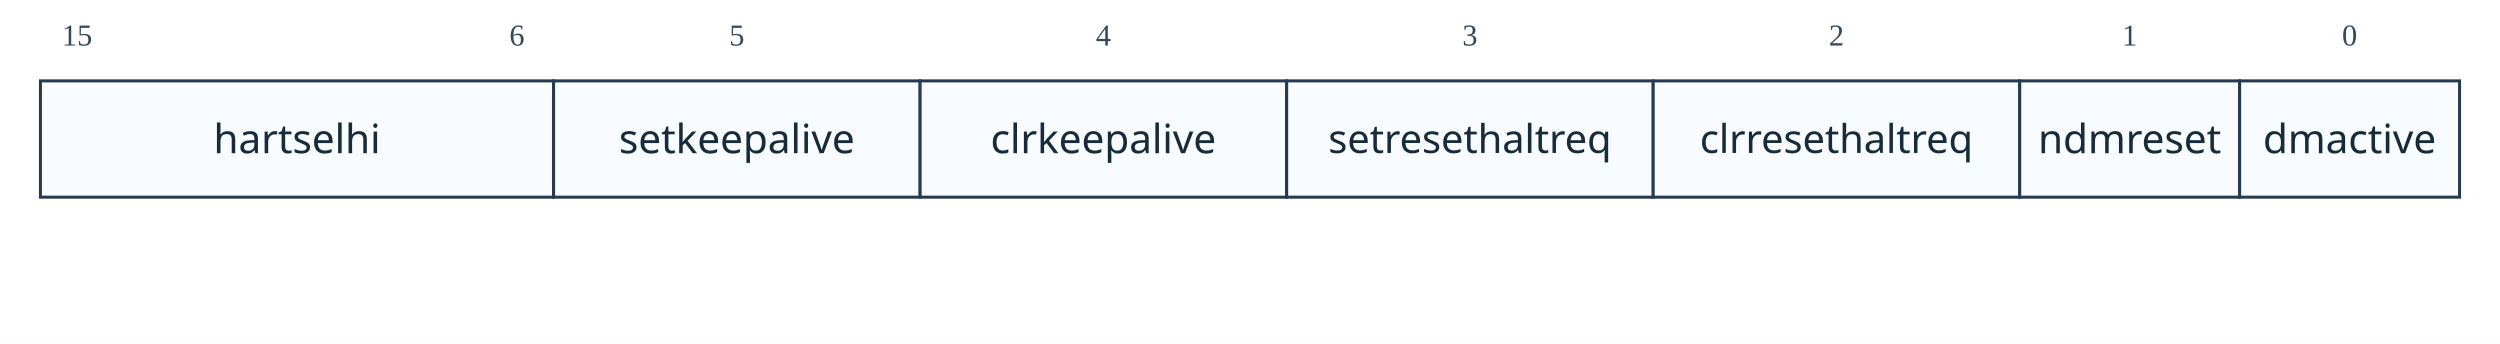
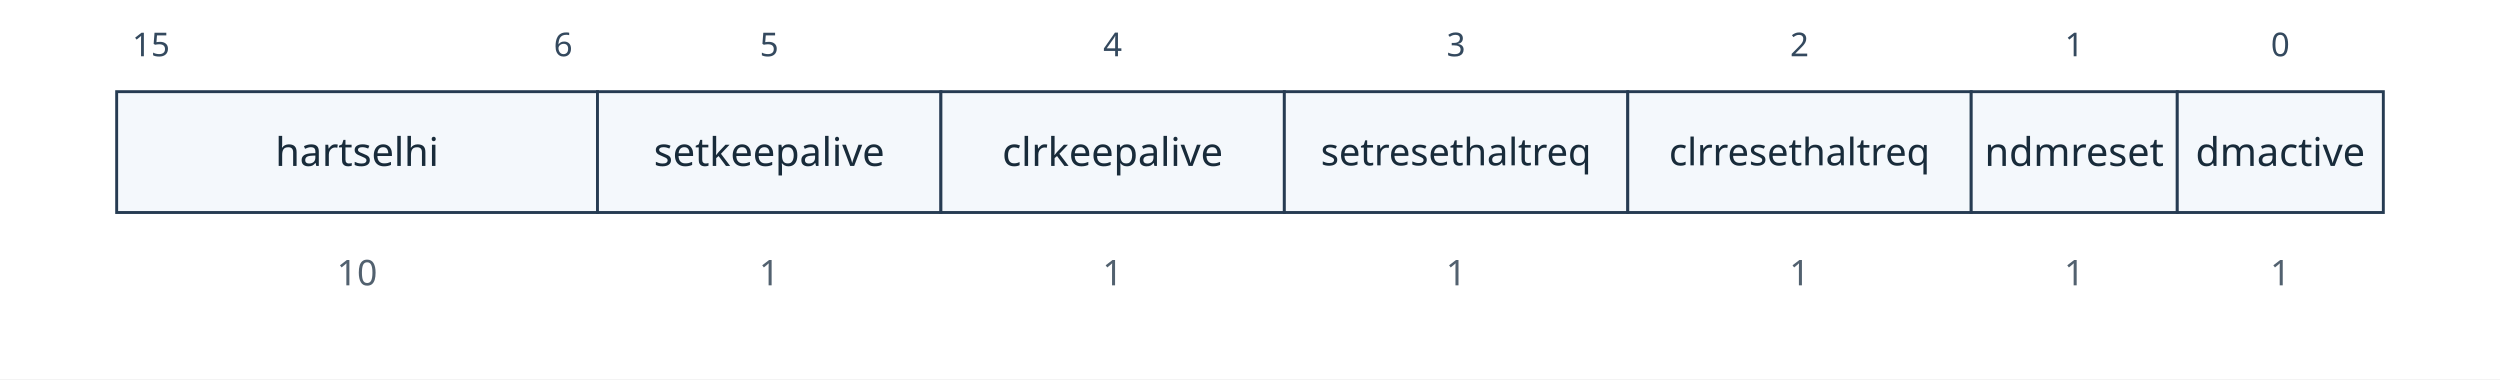
- <svg xmlns="http://www.w3.org/2000/svg" viewBox="0 0 989 136" role="img" aria-labelledby="title" style="max-width:100%;height:auto">
+ <svg xmlns="http://www.w3.org/2000/svg" viewBox="0 0 1200 182" role="img" aria-labelledby="title" style="display:block;width:100%;height:auto;max-width:100%">
  <rect width="100%" height="100%" fill="#ffffff" />
-   <text x="30.5" y="18" text-anchor="middle" font-size="12" fill="#34495e">15</text>
-   <text x="204.5" y="18" text-anchor="middle" font-size="12" fill="#34495e">6</text>
-   <text x="291.5" y="18" text-anchor="middle" font-size="12" fill="#34495e">5</text>
-   <text x="436.5" y="18" text-anchor="middle" font-size="12" fill="#34495e">4</text>
-   <text x="581.5" y="18" text-anchor="middle" font-size="12" fill="#34495e">3</text>
-   <text x="726.5" y="18" text-anchor="middle" font-size="12" fill="#34495e">2</text>
-   <text x="842.5" y="18" text-anchor="middle" font-size="12" fill="#34495e">1</text>
-   <text x="929.5" y="18" text-anchor="middle" font-size="12" fill="#34495e">0</text>
-   <rect x="16" y="32" width="203" height="46" fill="#f8fbff" stroke="#263b52" stroke-width="1.2" />
-   <text x="117.5" y="60.6" text-anchor="middle" font-size="16.0" font-family="Noto Sans, Arial, sans-serif" fill="#182b3a">hartselhi</text>
-   <rect x="219" y="32" width="145" height="46" fill="#f8fbff" stroke="#263b52" stroke-width="1.2" />
-   <text x="291.5" y="60.6" text-anchor="middle" font-size="16.0" font-family="Noto Sans, Arial, sans-serif" fill="#182b3a">setkeepalive</text>
-   <rect x="364" y="32" width="145" height="46" fill="#f8fbff" stroke="#263b52" stroke-width="1.2" />
-   <text x="436.5" y="60.6" text-anchor="middle" font-size="16.0" font-family="Noto Sans, Arial, sans-serif" fill="#182b3a">clrkeepalive</text>
-   <rect x="509" y="32" width="145" height="46" fill="#f8fbff" stroke="#263b52" stroke-width="1.2" />
-   <text x="581.5" y="60.511" text-anchor="middle" font-size="15.7" font-family="Noto Sans, Arial, sans-serif" fill="#182b3a">setresethaltreq</text>
-   <rect x="654" y="32" width="145" height="46" fill="#f8fbff" stroke="#263b52" stroke-width="1.2" />
-   <text x="726.5" y="60.511" text-anchor="middle" font-size="15.7" font-family="Noto Sans, Arial, sans-serif" fill="#182b3a">clrresethaltreq</text>
-   <rect x="799" y="32" width="87" height="46" fill="#f8fbff" stroke="#263b52" stroke-width="1.2" />
-   <text x="842.5" y="60.6" text-anchor="middle" font-size="16.0" font-family="Noto Sans, Arial, sans-serif" fill="#182b3a">ndmreset</text>
-   <rect x="886" y="32" width="87" height="46" fill="#f8fbff" stroke="#263b52" stroke-width="1.2" />
-   <text x="929.5" y="60.6" text-anchor="middle" font-size="16.0" font-family="Noto Sans, Arial, sans-serif" fill="#182b3a">dmactive</text>
+   <text x="72.485" y="27" text-anchor="middle" font-size="15.8" font-family="Noto Sans, Arial, sans-serif" fill="#34495e">15</text>
+   <text x="270.303" y="27" text-anchor="middle" font-size="15.8" font-family="Noto Sans, Arial, sans-serif" fill="#34495e">6</text>
+   <text x="369.212" y="27" text-anchor="middle" font-size="15.8" font-family="Noto Sans, Arial, sans-serif" fill="#34495e">5</text>
+   <text x="534.061" y="27" text-anchor="middle" font-size="15.8" font-family="Noto Sans, Arial, sans-serif" fill="#34495e">4</text>
+   <text x="698.909" y="27" text-anchor="middle" font-size="15.8" font-family="Noto Sans, Arial, sans-serif" fill="#34495e">3</text>
+   <text x="863.758" y="27" text-anchor="middle" font-size="15.8" font-family="Noto Sans, Arial, sans-serif" fill="#34495e">2</text>
+   <text x="995.636" y="27" text-anchor="middle" font-size="15.8" font-family="Noto Sans, Arial, sans-serif" fill="#34495e">1</text>
+   <text x="1094.545" y="27" text-anchor="middle" font-size="15.8" font-family="Noto Sans, Arial, sans-serif" fill="#34495e">0</text>
+   <rect x="56" y="44" width="230.788" height="58" fill="#f4f8fc" stroke="#263b52" stroke-width="1.4" />
+   <text x="171.394" y="79.65" text-anchor="middle" font-size="19.0" font-family="Noto Sans, Arial, sans-serif" fill="#182b3a">hartselhi</text>
+   <rect x="286.788" y="44" width="164.848" height="58" fill="#f4f8fc" stroke="#263b52" stroke-width="1.4" />
+   <text x="369.212" y="79.65" text-anchor="middle" font-size="19.0" font-family="Noto Sans, Arial, sans-serif" fill="#182b3a">setkeepalive</text>
+   <rect x="451.636" y="44" width="164.848" height="58" fill="#f4f8fc" stroke="#263b52" stroke-width="1.4" />
+   <text x="534.061" y="79.65" text-anchor="middle" font-size="19.0" font-family="Noto Sans, Arial, sans-serif" fill="#182b3a">clrkeepalive</text>
+   <rect x="616.485" y="44" width="164.848" height="58" fill="#f4f8fc" stroke="#263b52" stroke-width="1.4" />
+   <text x="698.909" y="79.369" text-anchor="middle" font-size="18.2" font-family="Noto Sans, Arial, sans-serif" fill="#182b3a">setresethaltreq</text>
+   <rect x="781.333" y="44" width="164.848" height="58" fill="#f4f8fc" stroke="#263b52" stroke-width="1.4" />
+   <text x="863.758" y="79.369" text-anchor="middle" font-size="18.2" font-family="Noto Sans, Arial, sans-serif" fill="#182b3a">clrresethaltreq</text>
+   <rect x="946.182" y="44" width="98.909" height="58" fill="#f4f8fc" stroke="#263b52" stroke-width="1.4" />
+   <text x="995.636" y="79.65" text-anchor="middle" font-size="19.0" font-family="Noto Sans, Arial, sans-serif" fill="#182b3a">ndmreset</text>
+   <rect x="1045.091" y="44" width="98.909" height="58" fill="#f4f8fc" stroke="#263b52" stroke-width="1.4" />
+   <text x="1094.545" y="79.65" text-anchor="middle" font-size="19.0" font-family="Noto Sans, Arial, sans-serif" fill="#182b3a">dmactive</text>
+   <text x="171.394" y="136.95" text-anchor="middle" font-size="17.0" font-family="Noto Sans, Arial, sans-serif" fill="#52616f">10</text>
+   <text x="369.212" y="136.95" text-anchor="middle" font-size="17.0" font-family="Noto Sans, Arial, sans-serif" fill="#52616f">1</text>
+   <text x="534.061" y="136.95" text-anchor="middle" font-size="17.0" font-family="Noto Sans, Arial, sans-serif" fill="#52616f">1</text>
+   <text x="698.909" y="136.95" text-anchor="middle" font-size="17.0" font-family="Noto Sans, Arial, sans-serif" fill="#52616f">1</text>
+   <text x="863.758" y="136.95" text-anchor="middle" font-size="17.0" font-family="Noto Sans, Arial, sans-serif" fill="#52616f">1</text>
+   <text x="995.636" y="136.95" text-anchor="middle" font-size="17.0" font-family="Noto Sans, Arial, sans-serif" fill="#52616f">1</text>
+   <text x="1094.545" y="136.95" text-anchor="middle" font-size="17.0" font-family="Noto Sans, Arial, sans-serif" fill="#52616f">1</text>
</svg>
